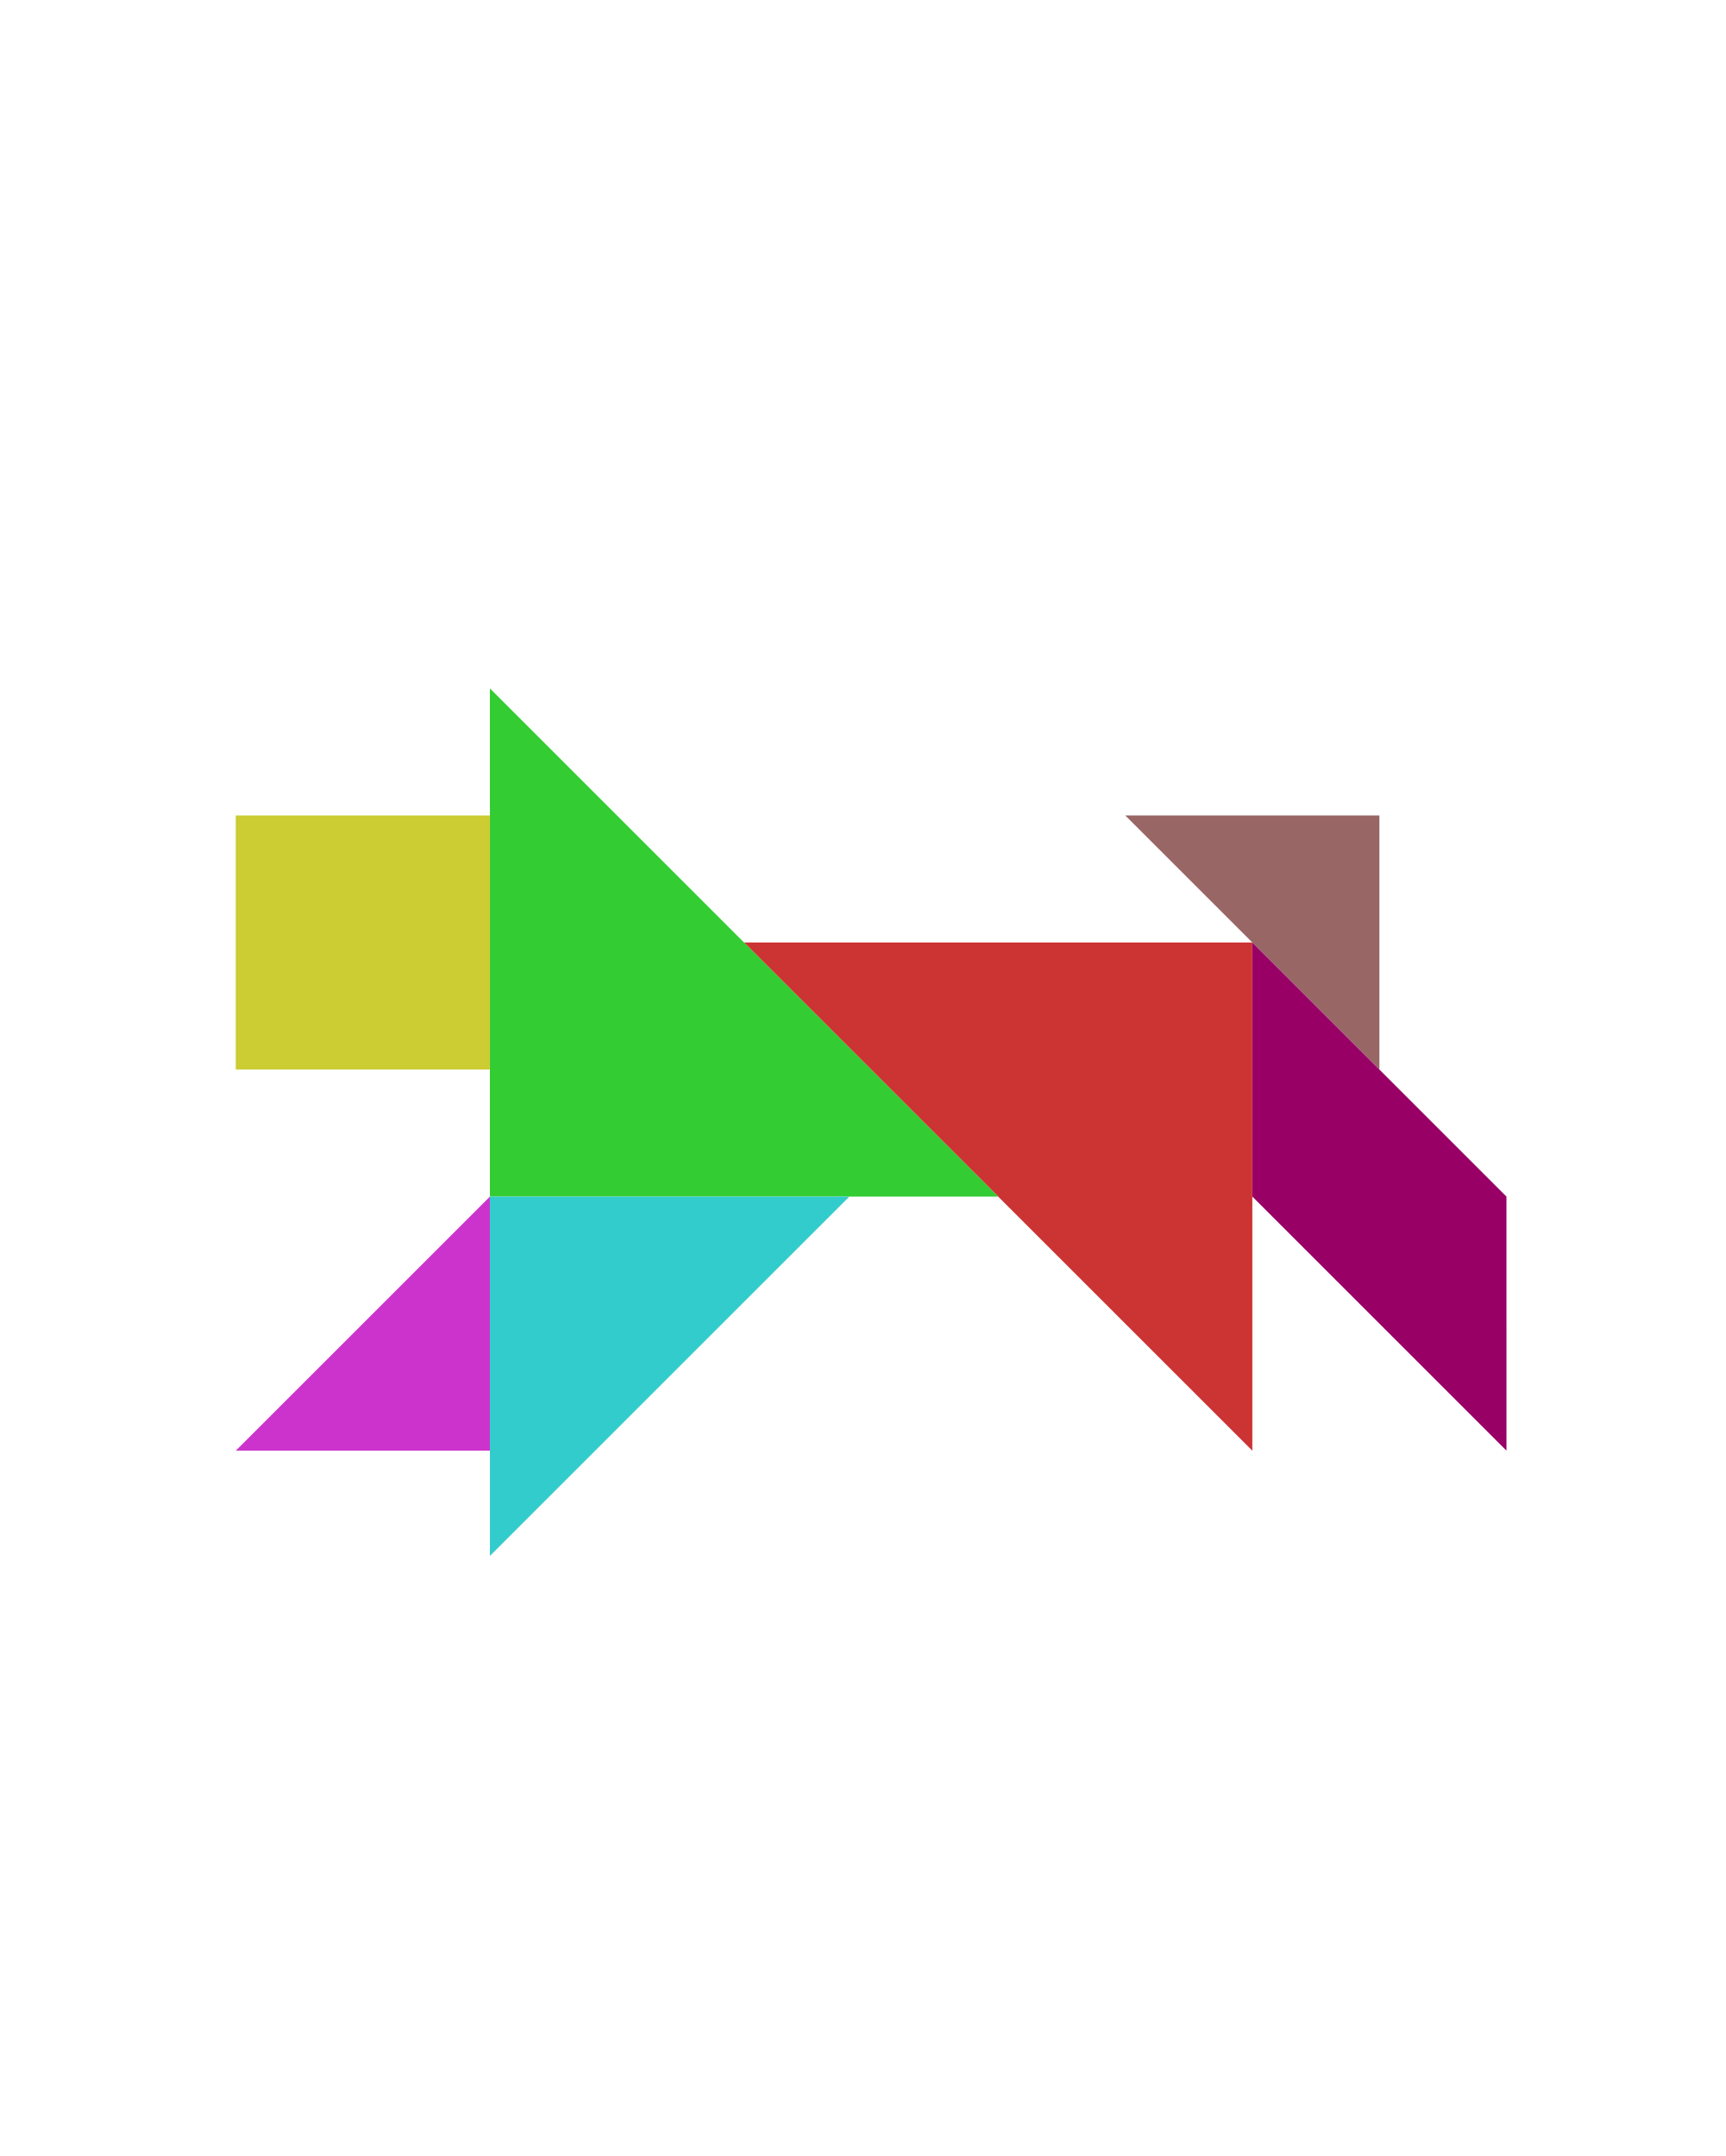
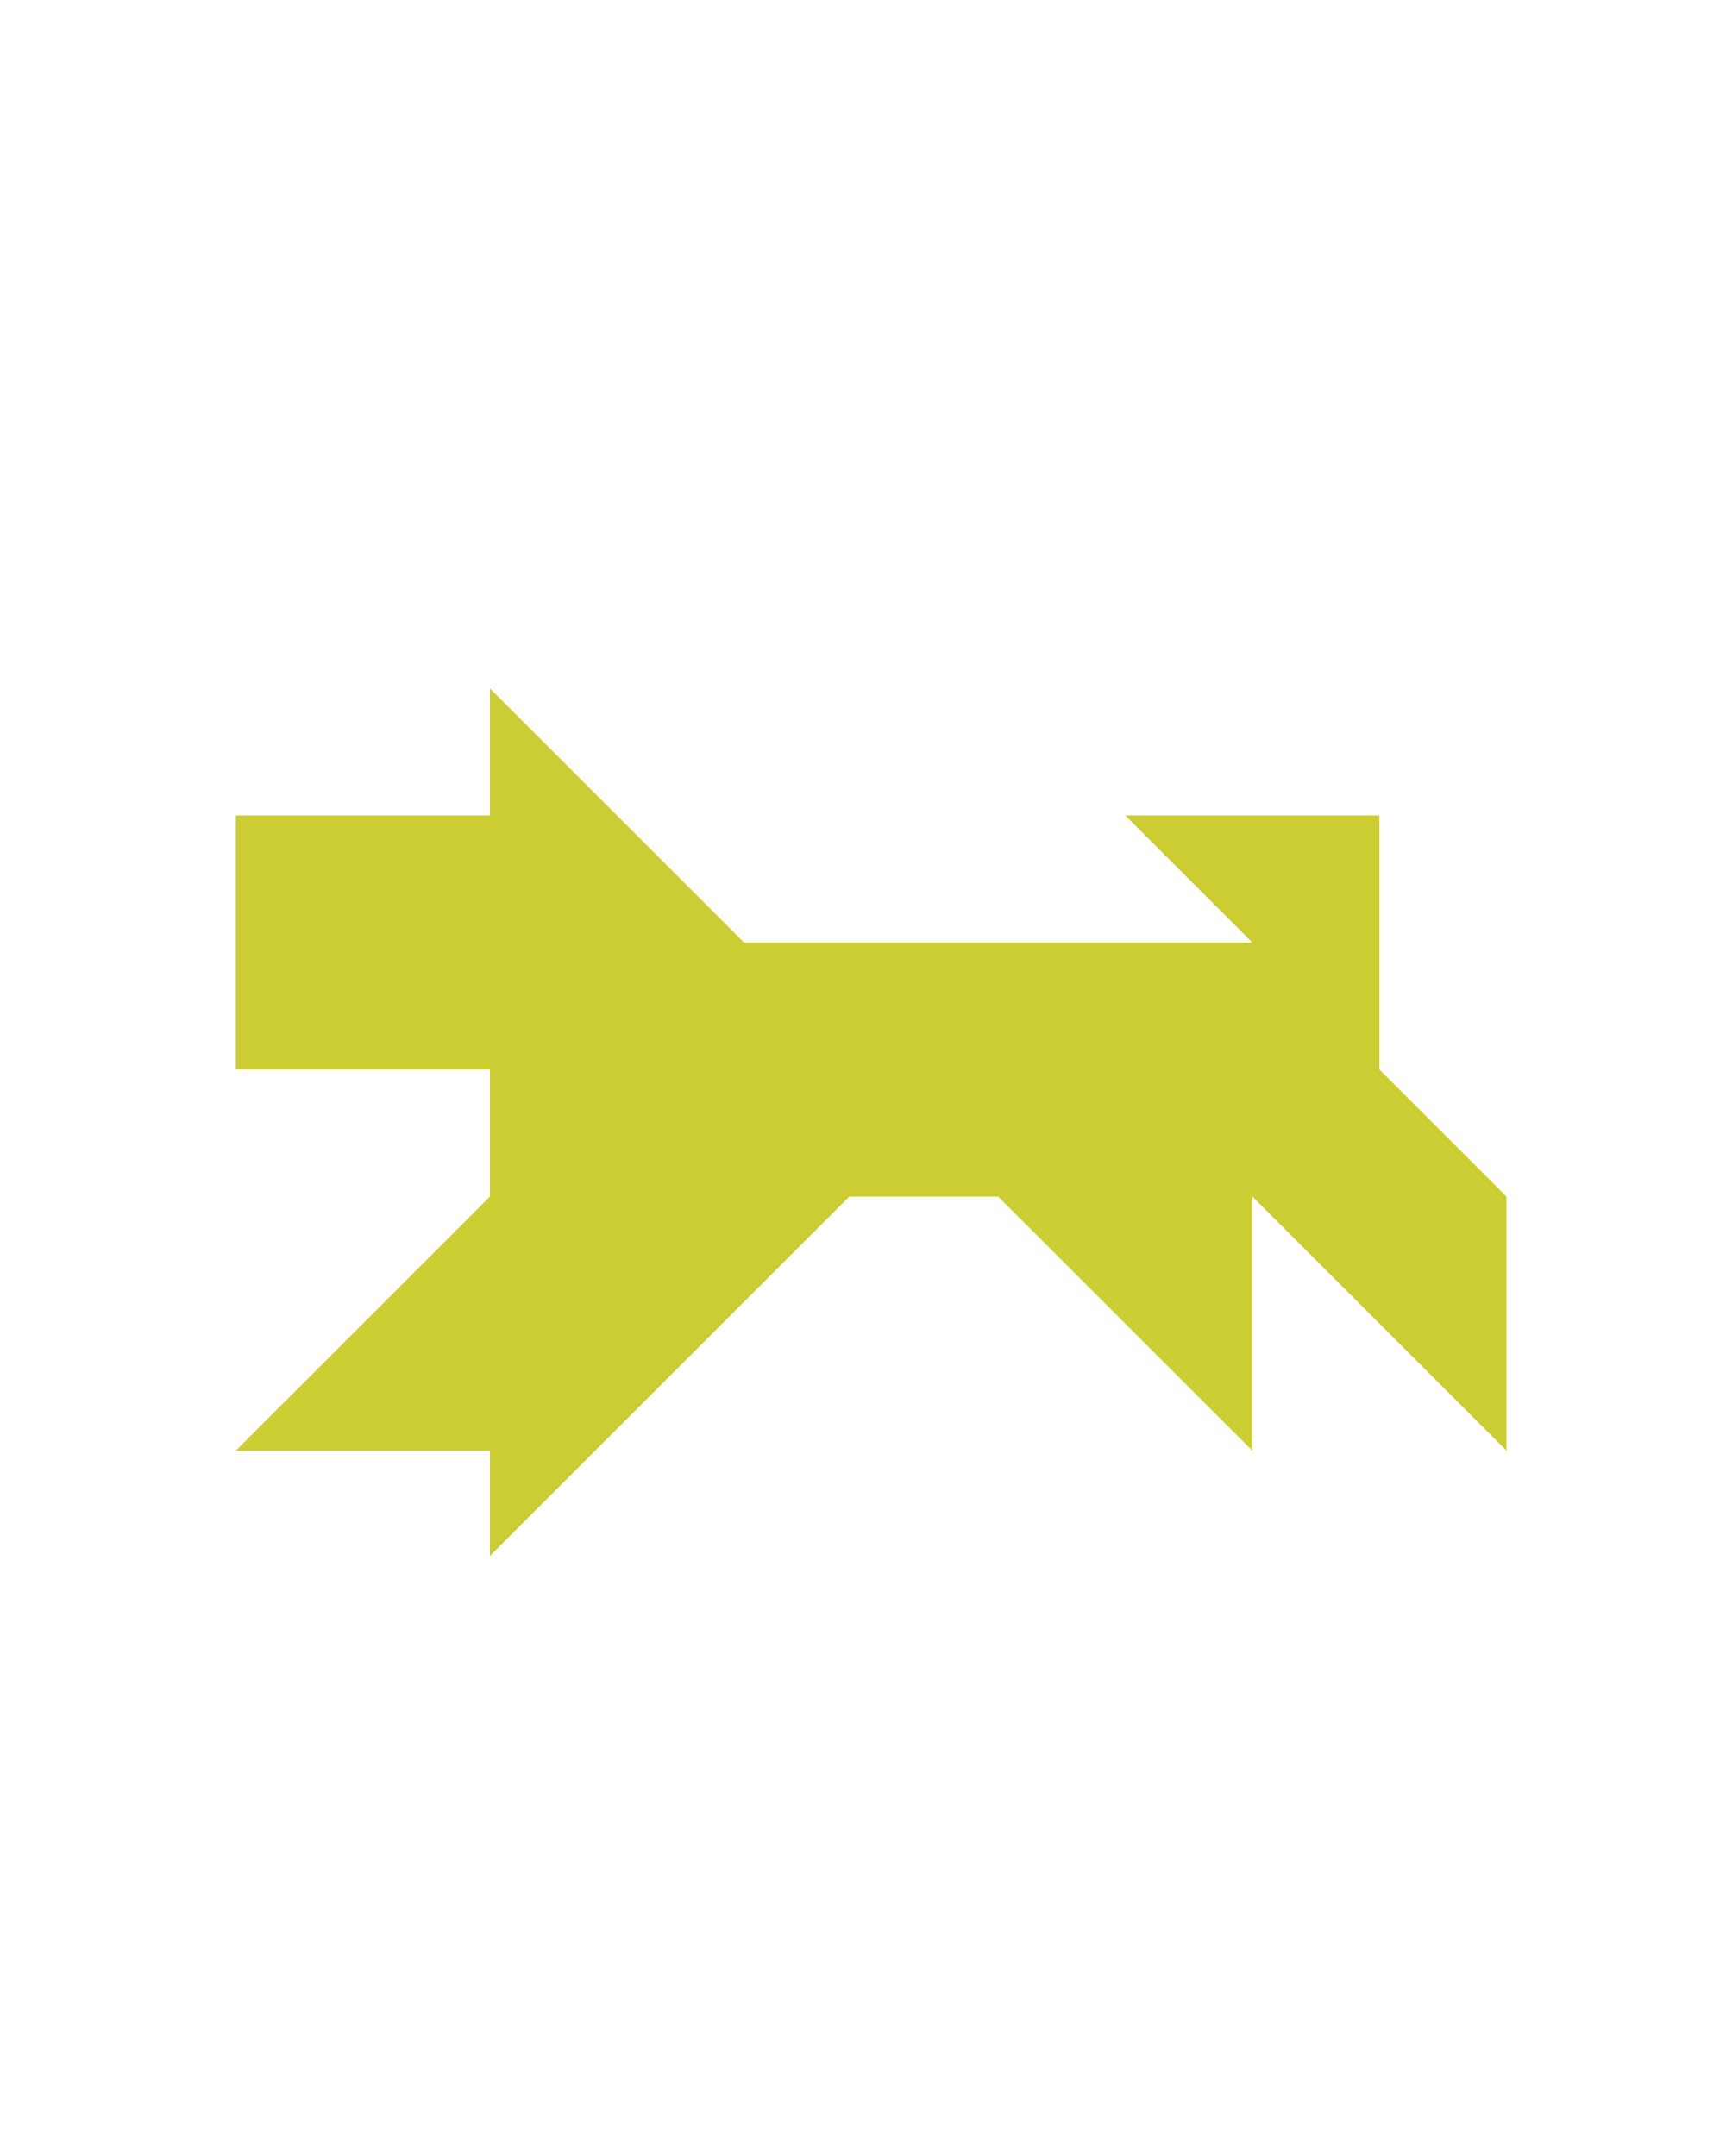
<svg xmlns="http://www.w3.org/2000/svg" version="1.1" id="Layer_1" x="0px" y="0px" width="240.094px" height="300px" viewBox="0 0 240.094 300" enable-background="new 0 0 240.094 300" xml:space="preserve">
-   <polygon fill="#CC3333" points="103.512,131.146 174.223,131.146 174.223,201.856 " />
-   <polygon fill="#33CC33" points="138.867,166.501 68.157,166.501 68.157,95.79 " />
-   <polygon fill="#996666" points="191.901,113.467 156.546,113.467 191.901,148.822 " />
-   <polygon fill="#CC33CC" points="68.157,201.856 68.157,166.501 32.801,201.856 " />
-   <polygon fill="#990066" points="174.225,166.5 209.58,201.855 209.579,166.501 174.225,131.146 " />
-   <polygon fill="#33CCCC" points="118.157,166.501 68.157,216.501 68.157,166.501 " />
-   <polygon fill="#CCCC33" points="68.156,113.467 68.156,113.467 32.801,113.467 32.801,148.824 68.156,148.824 " />
+   <polygon fill="#CCCC33" points="209.58,201.855 209.579,166.501 191.9,148.822 191.9,113.467 156.546,113.467 174.225,131.146   174.223,131.15 174.223,131.146 103.513,131.146 68.157,95.79 68.157,113.476 68.156,113.467 32.801,113.467 32.801,148.824   68.156,148.824 68.157,148.819 68.157,166.501 32.801,201.855 68.157,201.855 68.157,216.501 118.157,166.501 138.867,166.501   174.223,201.855 174.223,166.495 174.225,166.5 " />
</svg>
